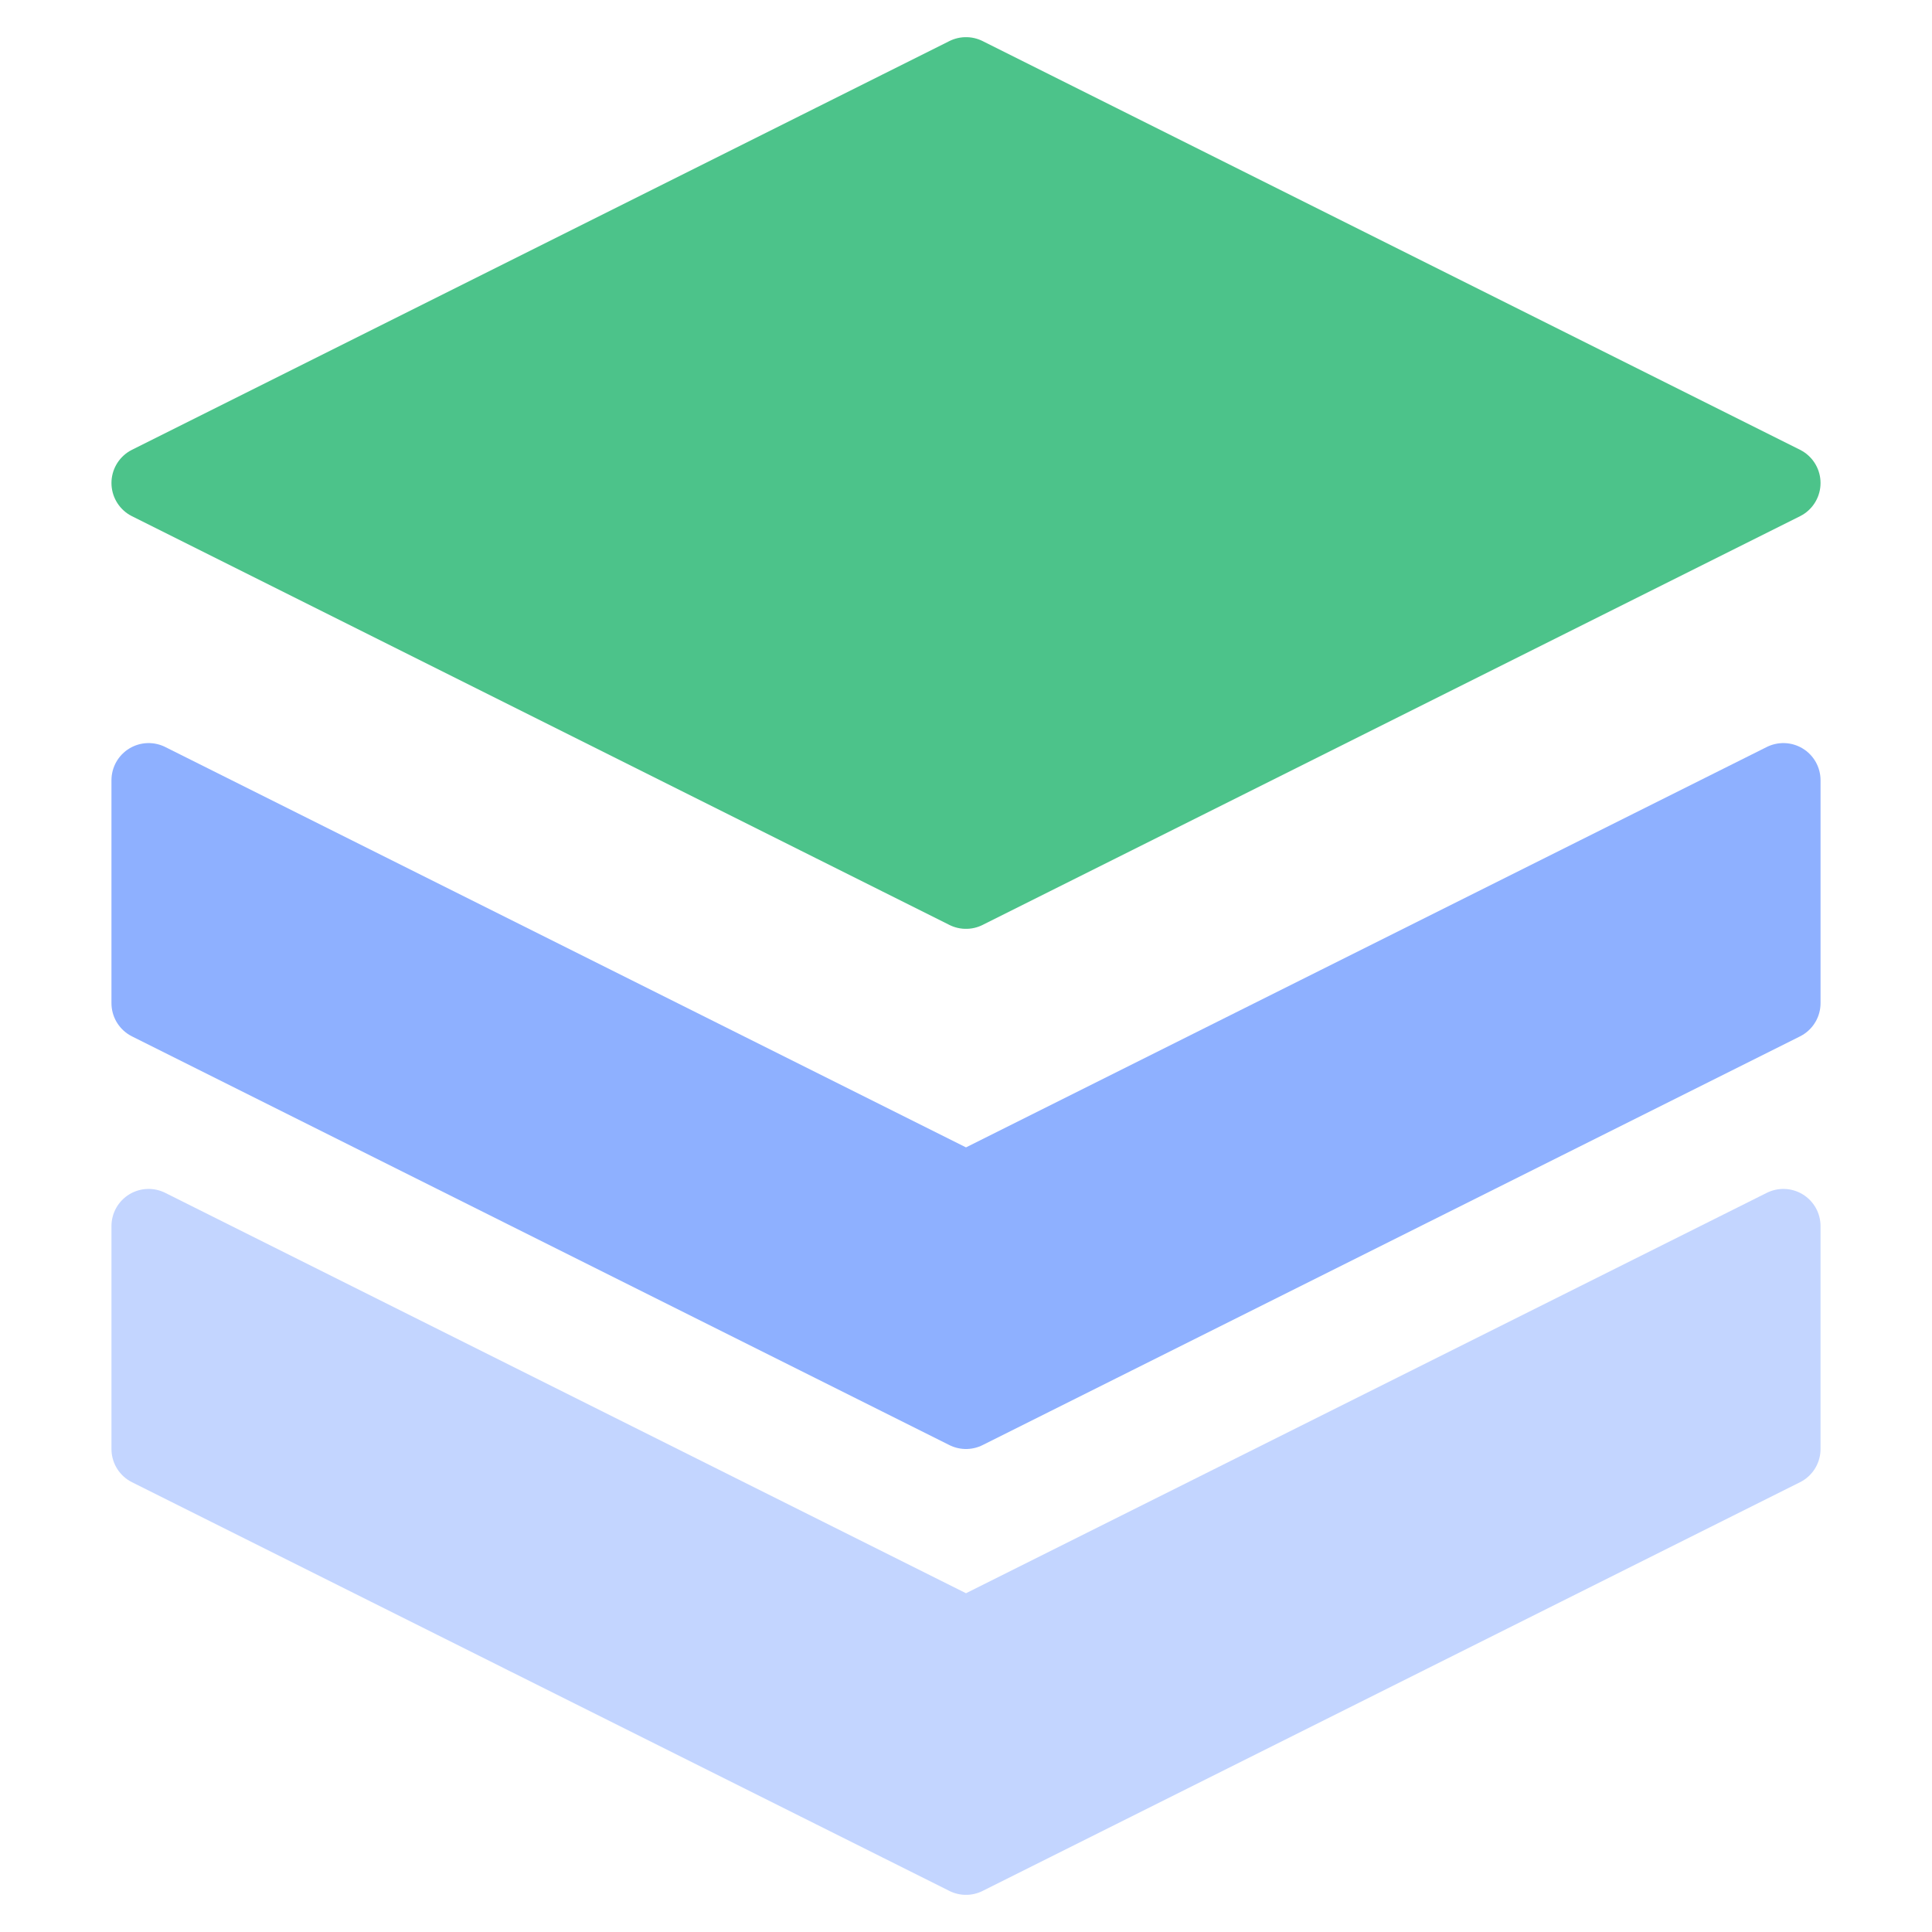
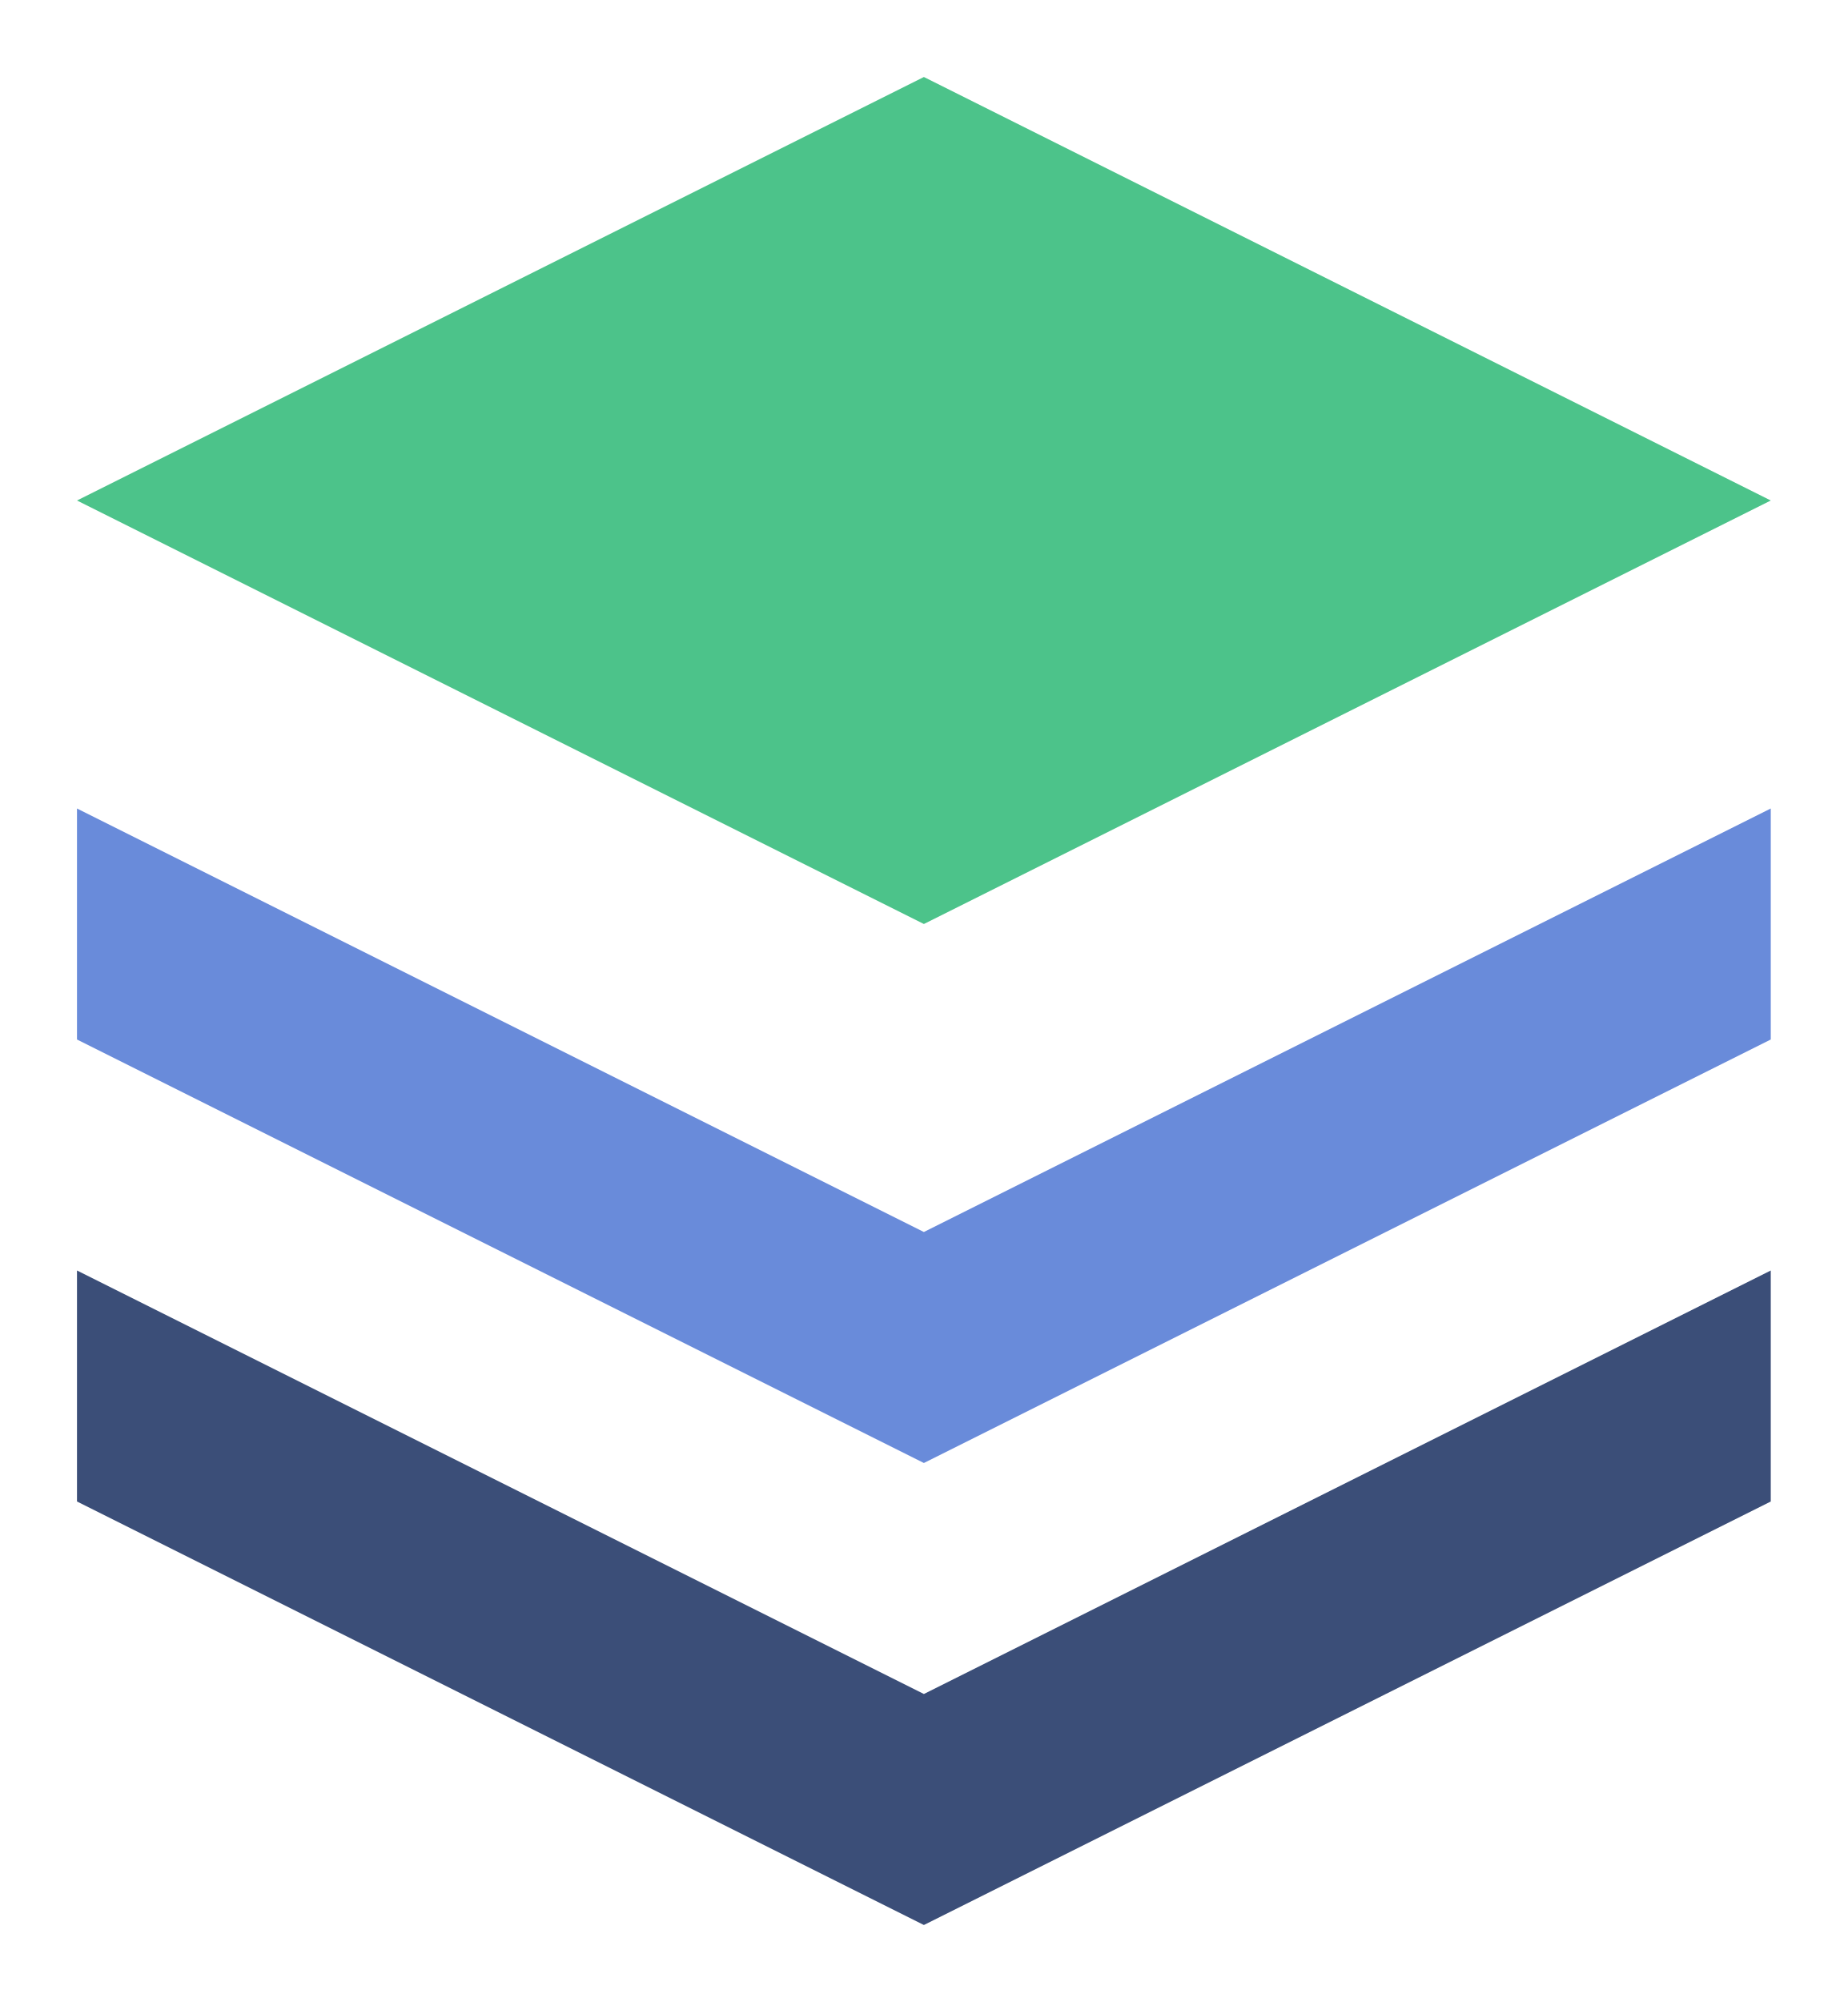
- <svg xmlns="http://www.w3.org/2000/svg" viewBox="3 3 26 26">
-   <g stroke-width="1" stroke-linejoin="round">
-     <polygon points="16,4 27,9.5 16,15 5,9.5" fill="#4cc38a" stroke="#4cc38a" />
-     <polygon points="5,13.5 16,19 27,13.5 27,16.5 16,22 5,16.5" fill="#7aa2ff" stroke="#7aa2ff" opacity="0.85" />
-     <polygon points="5,19.5 16,25 27,19.5 27,22.5 16,28 5,22.5" fill="#7aa2ff" stroke="#7aa2ff" opacity="0.45" />
-   </g>
+ <svg xmlns="http://www.w3.org/2000/svg" viewBox="4 3 24 26" shape-rendering="geometricPrecision">
+   <polygon points="16,4 27,9.5 16,15 5,9.5" fill="#4cc38a" />
+   <polygon points="5,13.5 16,19 27,13.5 27,16.5 16,22 5,16.5" fill="#698bda" />
+   <polygon points="5,19.5 16,25 27,19.5 27,22.5 16,28 5,22.5" fill="#3b4e78" />
</svg>
